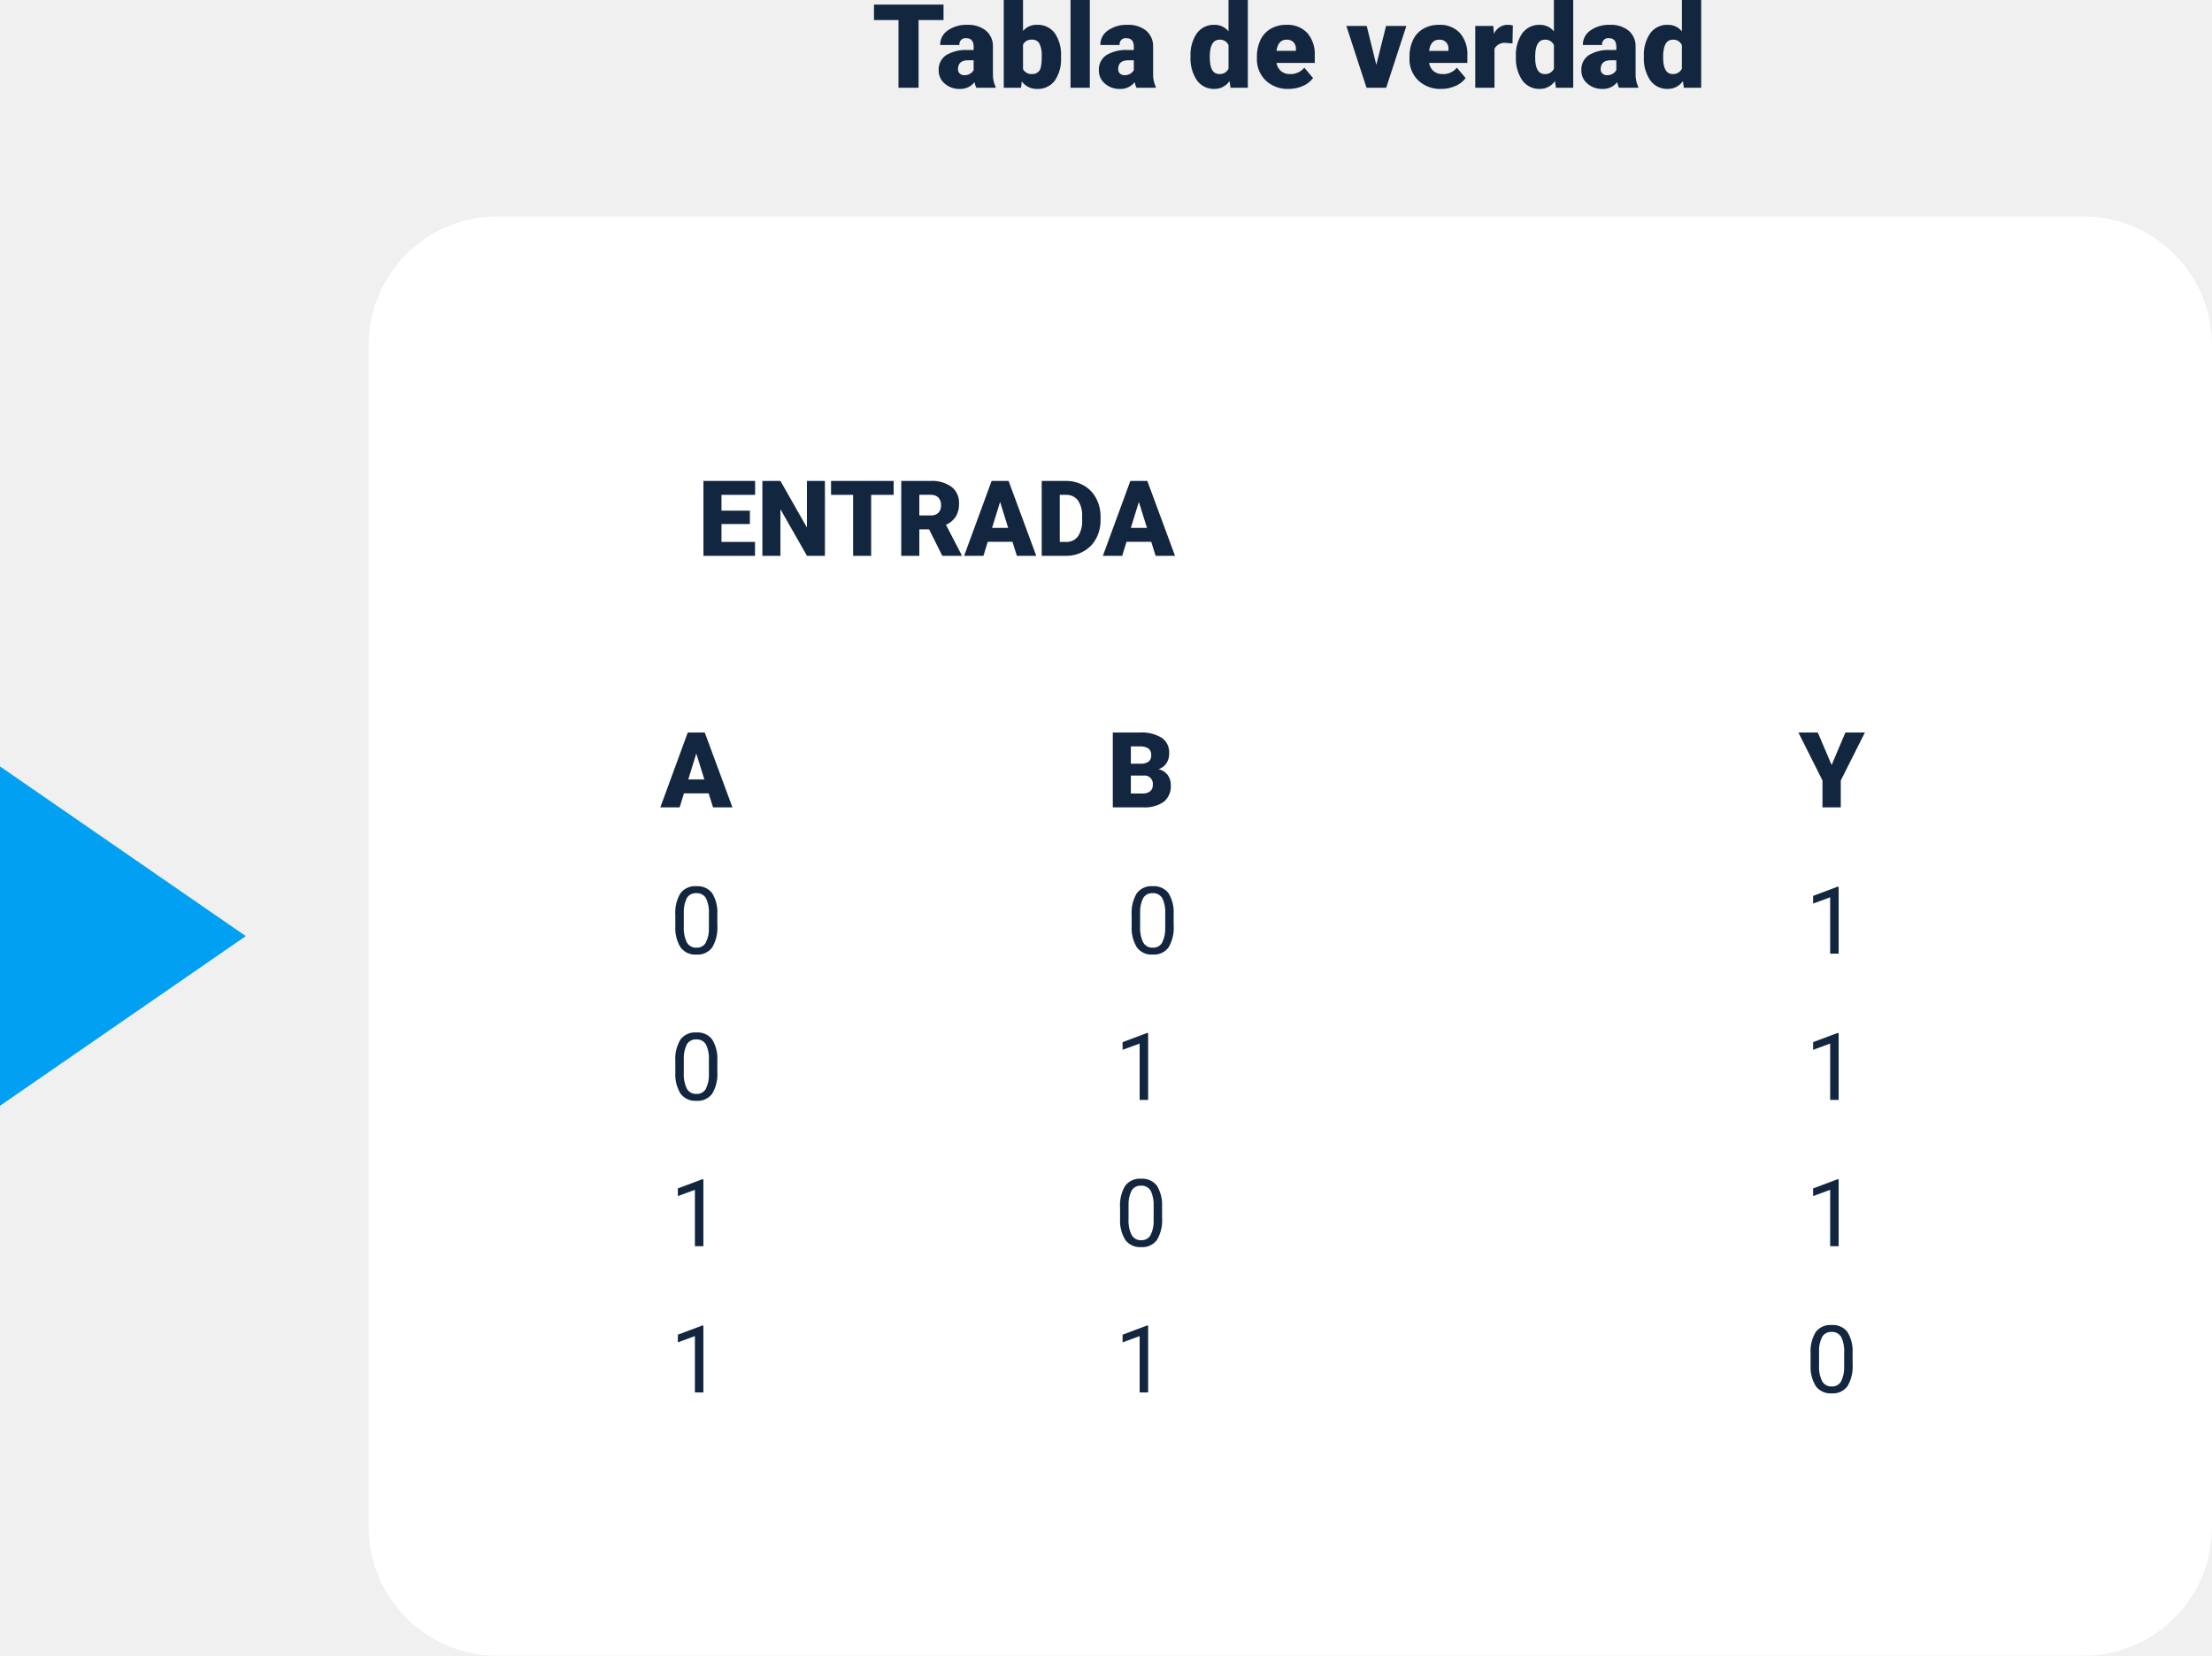
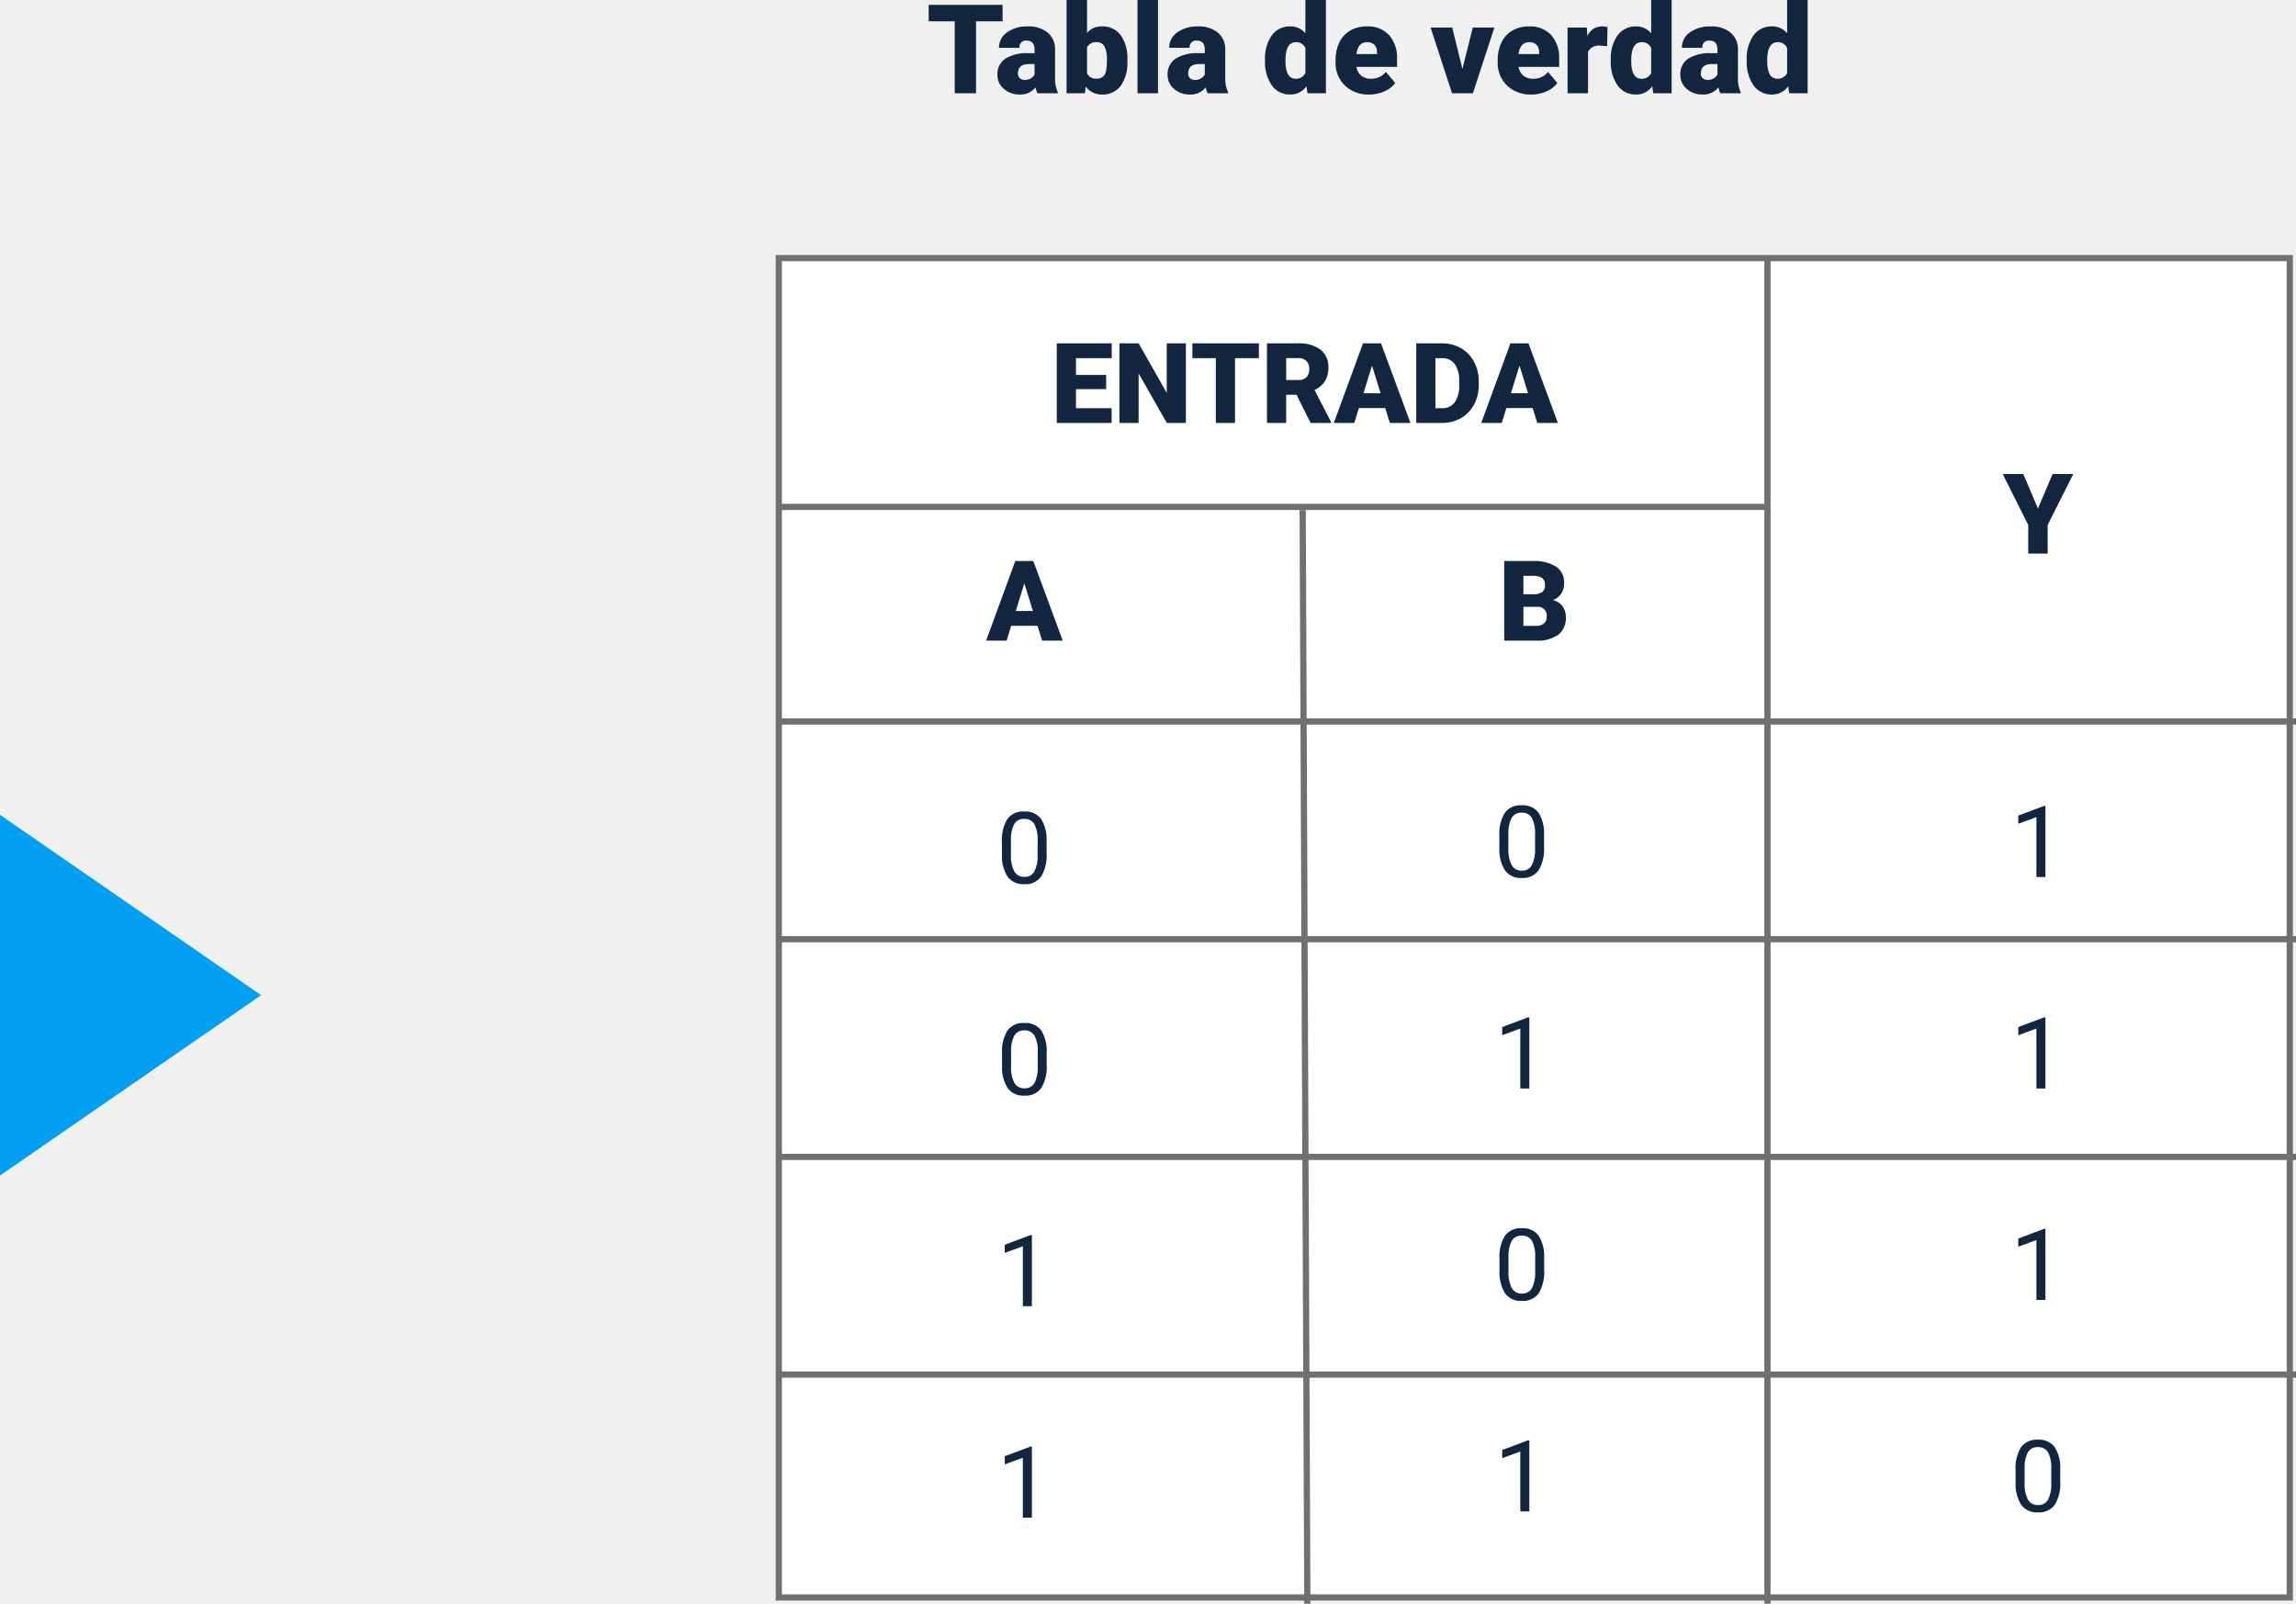
- <svg xmlns="http://www.w3.org/2000/svg" width="378" height="283" viewBox="0 0 378 283">
-   <g id="Grupo_66043" data-name="Grupo 66043" transform="translate(5928 7955)">
-     <path id="Trazado_110974" data-name="Trazado 110974" d="M12.236-11.572H7.969V0H4.541V-11.572H.352v-2.646H12.236ZM17.842,0a3.716,3.716,0,0,1-.312-.947A3.06,3.06,0,0,1,14.99.2a3.749,3.749,0,0,1-2.539-.9,2.875,2.875,0,0,1-1.045-2.271,2.955,2.955,0,0,1,1.27-2.6,6.468,6.468,0,0,1,3.691-.879h1.016v-.559q0-1.462-1.26-1.462a1.03,1.03,0,0,0-1.172,1.158H11.66a2.95,2.95,0,0,1,1.3-2.487,5.479,5.479,0,0,1,3.325-.956,4.8,4.8,0,0,1,3.193.986,3.429,3.429,0,0,1,1.2,2.705v4.678a4.79,4.79,0,0,0,.449,2.227V0ZM15.781-2.148A1.836,1.836,0,0,0,16.8-2.412a1.653,1.653,0,0,0,.581-.6V-4.7h-.957q-1.719,0-1.719,1.543a.942.942,0,0,0,.3.728A1.1,1.1,0,0,0,15.781-2.148ZM32.314-5.2A6.44,6.44,0,0,1,31.24-1.2,3.6,3.6,0,0,1,28.213.2a3.122,3.122,0,0,1-2.6-1.279L25.479,0H22.529V-15H25.82v5.283a3.013,3.013,0,0,1,2.373-1.045A3.6,3.6,0,0,1,31.24-9.346a6.473,6.473,0,0,1,1.074,3.984Zm-3.3-.21a4.3,4.3,0,0,0-.405-2.169,1.366,1.366,0,0,0-1.245-.648,1.576,1.576,0,0,0-1.543.848v4.192a1.585,1.585,0,0,0,1.563.838,1.4,1.4,0,0,0,1.475-1.131A8.121,8.121,0,0,0,29.014-5.405ZM37.236,0h-3.3V-15h3.3Zm7.979,0A3.716,3.716,0,0,1,44.9-.947,3.06,3.06,0,0,1,42.363.2a3.749,3.749,0,0,1-2.539-.9,2.875,2.875,0,0,1-1.045-2.271,2.955,2.955,0,0,1,1.27-2.6,6.468,6.468,0,0,1,3.691-.879h1.016v-.559q0-1.462-1.26-1.462a1.03,1.03,0,0,0-1.172,1.158H39.033a2.95,2.95,0,0,1,1.3-2.487,5.479,5.479,0,0,1,3.325-.956,4.8,4.8,0,0,1,3.193.986,3.429,3.429,0,0,1,1.2,2.705v4.678a4.79,4.79,0,0,0,.449,2.227V0ZM43.154-2.148a1.836,1.836,0,0,0,1.021-.264,1.653,1.653,0,0,0,.581-.6V-4.7H43.8q-1.719,0-1.719,1.543a.942.942,0,0,0,.3.728A1.1,1.1,0,0,0,43.154-2.148ZM54.443-5.361a6.455,6.455,0,0,1,1.084-3.955,3.568,3.568,0,0,1,3.027-1.445,3.035,3.035,0,0,1,2.383,1.113V-15h3.3V0H61.279l-.166-1.133A3.116,3.116,0,0,1,58.535.2,3.562,3.562,0,0,1,55.547-1.25,6.659,6.659,0,0,1,54.443-5.361Zm3.291.205q0,2.813,1.641,2.813a1.62,1.62,0,0,0,1.563-.918V-7.285a1.576,1.576,0,0,0-1.543-.937q-1.523,0-1.65,2.461ZM71.221.2a5.432,5.432,0,0,1-3.936-1.45,5.008,5.008,0,0,1-1.5-3.774V-5.3a6.489,6.489,0,0,1,.6-2.861,4.395,4.395,0,0,1,1.753-1.919,5.292,5.292,0,0,1,2.734-.679A4.574,4.574,0,0,1,74.385-9.38a5.43,5.43,0,0,1,1.289,3.853v1.279H69.131a2.372,2.372,0,0,0,.771,1.4,2.3,2.3,0,0,0,1.543.508,2.958,2.958,0,0,0,2.441-1.094l1.5,1.777A4.2,4.2,0,0,1,73.647-.308,5.891,5.891,0,0,1,71.221.2ZM70.85-8.223q-1.445,0-1.719,1.914h3.32v-.254a1.63,1.63,0,0,0-.4-1.226A1.593,1.593,0,0,0,70.85-8.223ZM86.191-3.916l1.67-6.65h3.467L87.881,0H84.521L81.074-10.566h3.477ZM97.295.2a5.432,5.432,0,0,1-3.936-1.45,5.008,5.008,0,0,1-1.5-3.774V-5.3a6.489,6.489,0,0,1,.6-2.861,4.395,4.395,0,0,1,1.753-1.919,5.292,5.292,0,0,1,2.734-.679,4.574,4.574,0,0,1,3.516,1.382,5.43,5.43,0,0,1,1.289,3.853v1.279H95.205a2.372,2.372,0,0,0,.771,1.4,2.3,2.3,0,0,0,1.543.508,2.958,2.958,0,0,0,2.441-1.094l1.5,1.777A4.2,4.2,0,0,1,99.722-.308,5.891,5.891,0,0,1,97.295.2Zm-.371-8.418q-1.445,0-1.719,1.914h3.32v-.254a1.63,1.63,0,0,0-.4-1.226A1.593,1.593,0,0,0,96.924-8.223Zm12.539.635-1.084-.078a1.947,1.947,0,0,0-1.992.977V0H103.1V-10.566h3.086l.107,1.357a2.548,2.548,0,0,1,2.314-1.553,3.209,3.209,0,0,1,.918.117Zm.586,2.227a6.455,6.455,0,0,1,1.084-3.955,3.568,3.568,0,0,1,3.027-1.445,3.035,3.035,0,0,1,2.383,1.113V-15h3.3V0h-2.959l-.166-1.133A3.116,3.116,0,0,1,114.141.2a3.562,3.562,0,0,1-2.988-1.445A6.659,6.659,0,0,1,110.049-5.361Zm3.291.205q0,2.813,1.641,2.813a1.62,1.62,0,0,0,1.563-.918V-7.285A1.576,1.576,0,0,0,115-8.223q-1.523,0-1.65,2.461ZM127.666,0a3.716,3.716,0,0,1-.312-.947A3.06,3.06,0,0,1,124.814.2a3.749,3.749,0,0,1-2.539-.9,2.875,2.875,0,0,1-1.045-2.271,2.955,2.955,0,0,1,1.27-2.6,6.468,6.468,0,0,1,3.691-.879h1.016v-.559q0-1.462-1.26-1.462a1.03,1.03,0,0,0-1.172,1.158h-3.291a2.95,2.95,0,0,1,1.3-2.487,5.479,5.479,0,0,1,3.325-.956,4.8,4.8,0,0,1,3.193.986,3.429,3.429,0,0,1,1.2,2.705v4.678a4.79,4.79,0,0,0,.449,2.227V0Zm-2.061-2.148a1.836,1.836,0,0,0,1.021-.264,1.653,1.653,0,0,0,.581-.6V-4.7h-.957q-1.719,0-1.719,1.543a.942.942,0,0,0,.3.728A1.1,1.1,0,0,0,125.605-2.148Zm6.309-3.213A6.455,6.455,0,0,1,133-9.316a3.568,3.568,0,0,1,3.027-1.445,3.035,3.035,0,0,1,2.383,1.113V-15h3.3V0H138.75l-.166-1.133A3.116,3.116,0,0,1,136.006.2a3.562,3.562,0,0,1-2.988-1.445A6.659,6.659,0,0,1,131.914-5.361Zm3.291.205q0,2.813,1.641,2.813a1.62,1.62,0,0,0,1.563-.918V-7.285a1.576,1.576,0,0,0-1.543-.937q-1.523,0-1.65,2.461Z" transform="translate(-5779 -7940)" fill="#12263f" />
-     <path id="Trazado_110969" data-name="Trazado 110969" d="M22,0H293a22,22,0,0,1,22,22V224a22,22,0,0,1-22,22H22A22,22,0,0,1,0,224V22A22,22,0,0,1,22,0Z" transform="translate(-5865 -7918)" fill="#fff" />
-     <path id="Trazado_110970" data-name="Trazado 110970" d="M2.1-2.391H-2.123L-2.861,0h-3.3l4.693-12.8h2.9L6.166,0H2.852ZM-1.384-4.772H1.367L-.013-9.211Zm4.97,24.921a6.61,6.61,0,0,1-.867,3.773A3.084,3.084,0,0,1,.008,25.156a3.107,3.107,0,0,1-2.7-1.207,6.274,6.274,0,0,1-.906-3.605v-1.93a6.463,6.463,0,0,1,.867-3.727A3.108,3.108,0,0,1-.008,13.469a3.136,3.136,0,0,1,2.7,1.176,6.237,6.237,0,0,1,.891,3.629ZM2.141,18.172A5.3,5.3,0,0,0,1.625,15.5a1.775,1.775,0,0,0-1.633-.84,1.751,1.751,0,0,0-1.617.836,5.171,5.171,0,0,0-.523,2.57v2.313A5.381,5.381,0,0,0-1.613,23.1a1.771,1.771,0,0,0,1.621.879,1.747,1.747,0,0,0,1.59-.828,5.186,5.186,0,0,0,.543-2.609ZM3.586,45.148a6.61,6.61,0,0,1-.867,3.773A3.084,3.084,0,0,1,.008,50.156a3.107,3.107,0,0,1-2.7-1.207,6.274,6.274,0,0,1-.906-3.605v-1.93a6.463,6.463,0,0,1,.867-3.727A3.108,3.108,0,0,1-.008,38.469a3.136,3.136,0,0,1,2.7,1.176,6.237,6.237,0,0,1,.891,3.629ZM2.141,43.172A5.3,5.3,0,0,0,1.625,40.5a1.775,1.775,0,0,0-1.633-.84,1.751,1.751,0,0,0-1.617.836,5.171,5.171,0,0,0-.523,2.57v2.313A5.381,5.381,0,0,0-1.613,48.1a1.771,1.771,0,0,0,1.621.879,1.747,1.747,0,0,0,1.59-.828,5.186,5.186,0,0,0,.543-2.609ZM1.2,75H-.25V65.367l-2.914,1.07V65.125L.977,63.57H1.2Zm0,25H-.25V90.367l-2.914,1.07V90.125L.977,88.57H1.2Z" transform="translate(-5809 -7817)" fill="#12263f" />
-     <path id="Trazado_110971" data-name="Trazado 110971" d="M-4.838,0V-12.8h4.6a6.509,6.509,0,0,1,3.757.905A3.012,3.012,0,0,1,4.8-9.264a3.045,3.045,0,0,1-.457,1.7A2.663,2.663,0,0,1,3-6.53a2.7,2.7,0,0,1,1.538.984,2.862,2.862,0,0,1,.536,1.758A3.388,3.388,0,0,1,3.885-.962,5.667,5.667,0,0,1,.356,0Zm3.085-5.44v3.067H.268a1.923,1.923,0,0,0,1.283-.382A1.338,1.338,0,0,0,2-3.832,1.419,1.419,0,0,0,.409-5.44Zm0-2.021H-.145A2.285,2.285,0,0,0,1.3-7.832,1.314,1.314,0,0,0,1.727-8.9a1.379,1.379,0,0,0-.466-1.168,2.493,2.493,0,0,0-1.5-.357H-1.753Zm7.32,27.61A6.61,6.61,0,0,1,4.7,23.922a3.084,3.084,0,0,1-2.711,1.234,3.107,3.107,0,0,1-2.7-1.207,6.274,6.274,0,0,1-.906-3.605v-1.93a6.463,6.463,0,0,1,.867-3.727,3.108,3.108,0,0,1,2.719-1.219,3.136,3.136,0,0,1,2.7,1.176,6.237,6.237,0,0,1,.891,3.629ZM4.121,18.172A5.3,5.3,0,0,0,3.605,15.5a1.775,1.775,0,0,0-1.633-.84,1.751,1.751,0,0,0-1.617.836,5.171,5.171,0,0,0-.523,2.57v2.313A5.381,5.381,0,0,0,.367,23.1a1.771,1.771,0,0,0,1.621.879,1.747,1.747,0,0,0,1.59-.828,5.186,5.186,0,0,0,.543-2.609ZM1.2,50H-.25V40.367l-2.914,1.07V40.125L.977,38.57H1.2ZM3.586,70.148a6.61,6.61,0,0,1-.867,3.773A3.084,3.084,0,0,1,.008,75.156a3.107,3.107,0,0,1-2.7-1.207,6.274,6.274,0,0,1-.906-3.605v-1.93a6.463,6.463,0,0,1,.867-3.727A3.108,3.108,0,0,1-.008,63.469a3.136,3.136,0,0,1,2.7,1.176,6.237,6.237,0,0,1,.891,3.629ZM2.141,68.172A5.3,5.3,0,0,0,1.625,65.5a1.775,1.775,0,0,0-1.633-.84,1.751,1.751,0,0,0-1.617.836,5.171,5.171,0,0,0-.523,2.57v2.313A5.381,5.381,0,0,0-1.613,73.1a1.771,1.771,0,0,0,1.621.879,1.747,1.747,0,0,0,1.59-.828,5.186,5.186,0,0,0,.543-2.609ZM1.2,100H-.25V90.367l-2.914,1.07V90.125L.977,88.57H1.2Z" transform="translate(-5733 -7817)" fill="#12263f" />
-     <path id="Trazado_110972" data-name="Trazado 110972" d="M0-7.242,2.355-12.8H5.687L1.564-4.6V0H-1.564V-4.6l-4.113-8.2h3.313ZM1.2,25H-.25V15.367l-2.914,1.07V15.125L.977,13.57H1.2Zm0,25H-.25V40.367l-2.914,1.07V40.125L.977,38.57H1.2Zm0,25H-.25V65.367l-2.914,1.07V65.125L.977,63.57H1.2ZM3.586,95.148a6.61,6.61,0,0,1-.867,3.773,3.084,3.084,0,0,1-2.711,1.234,3.107,3.107,0,0,1-2.7-1.207,6.274,6.274,0,0,1-.906-3.605v-1.93a6.463,6.463,0,0,1,.867-3.727A3.108,3.108,0,0,1-.008,88.469a3.136,3.136,0,0,1,2.7,1.176,6.237,6.237,0,0,1,.891,3.629ZM2.141,93.172A5.3,5.3,0,0,0,1.625,90.5a1.775,1.775,0,0,0-1.633-.84,1.751,1.751,0,0,0-1.617.836,5.171,5.171,0,0,0-.523,2.57v2.313A5.381,5.381,0,0,0-1.613,98.1a1.771,1.771,0,0,0,1.621.879,1.747,1.747,0,0,0,1.59-.828,5.186,5.186,0,0,0,.543-2.609Z" transform="translate(-5615 -7817)" fill="#12263f" />
-     <path id="Trazado_110973" data-name="Trazado 110973" d="M-31.856-5.432h-4.852v3.059h5.73V0h-8.815V-12.8h8.833v2.382h-5.748v2.7h4.852ZM-19.033,0H-22.1l-4.535-7.963V0H-29.72V-12.8h3.085l4.526,7.963V-12.8h3.076ZM-7.291-10.415h-3.841V0h-3.085V-10.415h-3.771V-12.8h10.7Zm6.056,5.889H-2.9V0H-5.99V-12.8H-.954a5.621,5.621,0,0,1,3.56,1.01A3.421,3.421,0,0,1,3.889-8.934a4.155,4.155,0,0,1-.541,2.213A3.837,3.837,0,0,1,1.657-5.3L4.329-.132V0h-3.3ZM-2.9-6.9H-.954A1.751,1.751,0,0,0,.369-7.362,1.788,1.788,0,0,0,.813-8.653a1.809,1.809,0,0,0-.448-1.3,1.735,1.735,0,0,0-1.318-.471H-2.9ZM13.021-2.391H8.793L8.055,0h-3.3L9.453-12.8h2.9L17.082,0H13.768ZM9.532-4.772h2.751L10.9-9.211ZM18.013,0V-12.8h4.122a6.064,6.064,0,0,1,3.05.769A5.406,5.406,0,0,1,27.3-9.857a6.554,6.554,0,0,1,.769,3.142v.589a6.592,6.592,0,0,1-.743,3.151A5.429,5.429,0,0,1,25.233-.8a5.93,5.93,0,0,1-3.01.8ZM21.1-10.415v8.042H22.17a2.4,2.4,0,0,0,2.039-.945,4.63,4.63,0,0,0,.712-2.808V-6.68a4.592,4.592,0,0,0-.712-2.795,2.442,2.442,0,0,0-2.074-.94ZM36.734-2.391H32.506L31.768,0h-3.3l4.693-12.8h2.9L40.794,0H37.481ZM33.245-4.772H36l-1.38-4.438Z" transform="translate(-5768 -7860)" fill="#12263f" />
-     <path id="Trazado_110975" data-name="Trazado 110975" d="M29,0,58,42H0Z" transform="translate(-5886 -7824) rotate(90)" fill="#01a0f2" />
+ <svg xmlns="http://www.w3.org/2000/svg" width="369.25" height="257.835" viewBox="0 0 369.25 257.835">
+   <g id="Grupo_66063" data-name="Grupo 66063" transform="translate(5928 7955)">
+     <g id="Grupo_66062" data-name="Grupo 66062">
+       <g id="Grupo_66064" data-name="Grupo 66064">
+         <path id="Trazado_111035" data-name="Trazado 111035" d="M12.236-11.572H7.969V0H4.541V-11.572H.352v-2.646H12.236ZM17.842,0a3.716,3.716,0,0,1-.312-.947A3.06,3.06,0,0,1,14.99.2a3.749,3.749,0,0,1-2.539-.9,2.875,2.875,0,0,1-1.045-2.271,2.955,2.955,0,0,1,1.27-2.6,6.468,6.468,0,0,1,3.691-.879h1.016v-.559q0-1.462-1.26-1.462a1.03,1.03,0,0,0-1.172,1.158H11.66a2.95,2.95,0,0,1,1.3-2.487,5.479,5.479,0,0,1,3.325-.956,4.8,4.8,0,0,1,3.193.986,3.429,3.429,0,0,1,1.2,2.705v4.678a4.79,4.79,0,0,0,.449,2.227V0ZM15.781-2.148A1.836,1.836,0,0,0,16.8-2.412a1.653,1.653,0,0,0,.581-.6V-4.7h-.957q-1.719,0-1.719,1.543a.942.942,0,0,0,.3.728A1.1,1.1,0,0,0,15.781-2.148ZM32.314-5.2A6.44,6.44,0,0,1,31.24-1.2,3.6,3.6,0,0,1,28.213.2a3.122,3.122,0,0,1-2.6-1.279L25.479,0H22.529V-15H25.82v5.283a3.013,3.013,0,0,1,2.373-1.045A3.6,3.6,0,0,1,31.24-9.346a6.473,6.473,0,0,1,1.074,3.984Zm-3.3-.21a4.3,4.3,0,0,0-.405-2.169,1.366,1.366,0,0,0-1.245-.648,1.576,1.576,0,0,0-1.543.848v4.192a1.585,1.585,0,0,0,1.563.838,1.4,1.4,0,0,0,1.475-1.131A8.121,8.121,0,0,0,29.014-5.405ZM37.236,0h-3.3V-15h3.3Zm7.979,0A3.716,3.716,0,0,1,44.9-.947,3.06,3.06,0,0,1,42.363.2a3.749,3.749,0,0,1-2.539-.9,2.875,2.875,0,0,1-1.045-2.271,2.955,2.955,0,0,1,1.27-2.6,6.468,6.468,0,0,1,3.691-.879h1.016v-.559q0-1.462-1.26-1.462a1.03,1.03,0,0,0-1.172,1.158H39.033a2.95,2.95,0,0,1,1.3-2.487,5.479,5.479,0,0,1,3.325-.956,4.8,4.8,0,0,1,3.193.986,3.429,3.429,0,0,1,1.2,2.705v4.678a4.79,4.79,0,0,0,.449,2.227V0ZM43.154-2.148a1.836,1.836,0,0,0,1.021-.264,1.653,1.653,0,0,0,.581-.6V-4.7H43.8q-1.719,0-1.719,1.543a.942.942,0,0,0,.3.728A1.1,1.1,0,0,0,43.154-2.148ZM54.443-5.361a6.455,6.455,0,0,1,1.084-3.955,3.568,3.568,0,0,1,3.027-1.445,3.035,3.035,0,0,1,2.383,1.113V-15h3.3V0H61.279l-.166-1.133A3.116,3.116,0,0,1,58.535.2,3.562,3.562,0,0,1,55.547-1.25,6.659,6.659,0,0,1,54.443-5.361Zm3.291.205q0,2.813,1.641,2.813a1.62,1.62,0,0,0,1.563-.918V-7.285a1.576,1.576,0,0,0-1.543-.937q-1.523,0-1.65,2.461ZM71.221.2a5.432,5.432,0,0,1-3.936-1.45,5.008,5.008,0,0,1-1.5-3.774V-5.3a6.489,6.489,0,0,1,.6-2.861,4.395,4.395,0,0,1,1.753-1.919,5.292,5.292,0,0,1,2.734-.679A4.574,4.574,0,0,1,74.385-9.38a5.43,5.43,0,0,1,1.289,3.853v1.279H69.131a2.372,2.372,0,0,0,.771,1.4,2.3,2.3,0,0,0,1.543.508,2.958,2.958,0,0,0,2.441-1.094l1.5,1.777A4.2,4.2,0,0,1,73.647-.308,5.891,5.891,0,0,1,71.221.2ZM70.85-8.223q-1.445,0-1.719,1.914h3.32v-.254a1.63,1.63,0,0,0-.4-1.226A1.593,1.593,0,0,0,70.85-8.223ZM86.191-3.916l1.67-6.65h3.467L87.881,0H84.521L81.074-10.566h3.477ZM97.295.2a5.432,5.432,0,0,1-3.936-1.45,5.008,5.008,0,0,1-1.5-3.774V-5.3a6.489,6.489,0,0,1,.6-2.861,4.395,4.395,0,0,1,1.753-1.919,5.292,5.292,0,0,1,2.734-.679,4.574,4.574,0,0,1,3.516,1.382,5.43,5.43,0,0,1,1.289,3.853v1.279H95.205a2.372,2.372,0,0,0,.771,1.4,2.3,2.3,0,0,0,1.543.508,2.958,2.958,0,0,0,2.441-1.094l1.5,1.777A4.2,4.2,0,0,1,99.722-.308,5.891,5.891,0,0,1,97.295.2Zm-.371-8.418q-1.445,0-1.719,1.914h3.32v-.254a1.63,1.63,0,0,0-.4-1.226A1.593,1.593,0,0,0,96.924-8.223Zm12.539.635-1.084-.078a1.947,1.947,0,0,0-1.992.977V0H103.1V-10.566h3.086l.107,1.357a2.548,2.548,0,0,1,2.314-1.553,3.209,3.209,0,0,1,.918.117Zm.586,2.227a6.455,6.455,0,0,1,1.084-3.955,3.568,3.568,0,0,1,3.027-1.445,3.035,3.035,0,0,1,2.383,1.113V-15h3.3V0h-2.959l-.166-1.133A3.116,3.116,0,0,1,114.141.2a3.562,3.562,0,0,1-2.988-1.445A6.659,6.659,0,0,1,110.049-5.361Zm3.291.205q0,2.813,1.641,2.813a1.62,1.62,0,0,0,1.563-.918V-7.285A1.576,1.576,0,0,0,115-8.223q-1.523,0-1.65,2.461ZM127.666,0a3.716,3.716,0,0,1-.312-.947A3.06,3.06,0,0,1,124.814.2a3.749,3.749,0,0,1-2.539-.9,2.875,2.875,0,0,1-1.045-2.271,2.955,2.955,0,0,1,1.27-2.6,6.468,6.468,0,0,1,3.691-.879h1.016v-.559q0-1.462-1.26-1.462a1.03,1.03,0,0,0-1.172,1.158h-3.291a2.95,2.95,0,0,1,1.3-2.487,5.479,5.479,0,0,1,3.325-.956,4.8,4.8,0,0,1,3.193.986,3.429,3.429,0,0,1,1.2,2.705v4.678a4.79,4.79,0,0,0,.449,2.227V0Zm-2.061-2.148a1.836,1.836,0,0,0,1.021-.264,1.653,1.653,0,0,0,.581-.6V-4.7h-.957q-1.719,0-1.719,1.543a.942.942,0,0,0,.3.728A1.1,1.1,0,0,0,125.605-2.148Zm6.309-3.213A6.455,6.455,0,0,1,133-9.316a3.568,3.568,0,0,1,3.027-1.445,3.035,3.035,0,0,1,2.383,1.113V-15h3.3V0H138.75l-.166-1.133A3.116,3.116,0,0,1,136.006.2a3.562,3.562,0,0,1-2.988-1.445A6.659,6.659,0,0,1,131.914-5.361Zm3.291.205q0,2.813,1.641,2.813a1.62,1.62,0,0,0,1.563-.918V-7.285a1.576,1.576,0,0,0-1.543-.937q-1.523,0-1.65,2.461Z" transform="translate(-5779 -7940)" fill="#12263f" />
+         <path id="Trazado_111034" data-name="Trazado 111034" d="M29,0,58,42H0Z" transform="translate(-5886 -7824) rotate(90)" fill="#01a0f2" />
+         <g id="Trazado_111033" data-name="Trazado 111033" transform="translate(-5803.25 -7914)" fill="#fff">
+           <path d="M 243.5 215.833 L 0.5 215.833 L 0.5 0.5 L 243.5 0.5 L 243.5 215.833 Z" stroke="none" />
+           <path d="M 1 1 L 1 215.333 L 243 215.333 L 243 1 L 1 1 M 0 0 L 244 0 L 244 216.333 L 0 216.333 L 0 0 Z" stroke="none" fill="#707070" />
+         </g>
+         <path id="Trazado_111036" data-name="Trazado 111036" d="M3.566-4.852A6.61,6.61,0,0,1,2.7-1.078,3.084,3.084,0,0,1-.012.156a3.107,3.107,0,0,1-2.7-1.207,6.274,6.274,0,0,1-.906-3.605v-1.93a6.463,6.463,0,0,1,.867-3.727A3.108,3.108,0,0,1-.027-11.531a3.136,3.136,0,0,1,2.7,1.176,6.237,6.237,0,0,1,.891,3.629ZM2.121-6.828A5.3,5.3,0,0,0,1.605-9.5a1.775,1.775,0,0,0-1.633-.84,1.751,1.751,0,0,0-1.617.836,5.171,5.171,0,0,0-.523,2.57v2.313A5.381,5.381,0,0,0-1.633-1.9a1.771,1.771,0,0,0,1.621.879,1.747,1.747,0,0,0,1.59-.828,5.186,5.186,0,0,0,.543-2.609ZM3.586,29.148a6.61,6.61,0,0,1-.867,3.773A3.084,3.084,0,0,1,.008,34.156a3.107,3.107,0,0,1-2.7-1.207,6.274,6.274,0,0,1-.906-3.605v-1.93a6.463,6.463,0,0,1,.867-3.727A3.108,3.108,0,0,1-.008,22.469a3.136,3.136,0,0,1,2.7,1.176,6.237,6.237,0,0,1,.891,3.629ZM2.141,27.172A5.3,5.3,0,0,0,1.625,24.5a1.775,1.775,0,0,0-1.633-.84,1.751,1.751,0,0,0-1.617.836,5.171,5.171,0,0,0-.523,2.57v2.313A5.381,5.381,0,0,0-1.613,32.1a1.771,1.771,0,0,0,1.621.879,1.747,1.747,0,0,0,1.59-.828,5.186,5.186,0,0,0,.543-2.609ZM1.2,68H-.25V58.367l-2.914,1.07V58.125L.977,56.57H1.2Zm0,34H-.25V92.367l-2.914,1.07V92.125L.977,90.57H1.2Z" transform="translate(-5763.25 -7813)" fill="#12263f" />
+         <path id="Trazado_111037" data-name="Trazado 111037" d="M3.566-4.852A6.61,6.61,0,0,1,2.7-1.078,3.084,3.084,0,0,1-.012.156a3.107,3.107,0,0,1-2.7-1.207,6.274,6.274,0,0,1-.906-3.605v-1.93a6.463,6.463,0,0,1,.867-3.727A3.108,3.108,0,0,1-.027-11.531a3.136,3.136,0,0,1,2.7,1.176,6.237,6.237,0,0,1,.891,3.629ZM2.121-6.828A5.3,5.3,0,0,0,1.605-9.5a1.775,1.775,0,0,0-1.633-.84,1.751,1.751,0,0,0-1.617.836,5.171,5.171,0,0,0-.523,2.57v2.313A5.381,5.381,0,0,0-1.633-1.9a1.771,1.771,0,0,0,1.621.879,1.747,1.747,0,0,0,1.59-.828,5.186,5.186,0,0,0,.543-2.609ZM1.2,34H-.25V24.367l-2.914,1.07V24.125L.977,22.57H1.2ZM3.586,63.148a6.61,6.61,0,0,1-.867,3.773A3.084,3.084,0,0,1,.008,68.156a3.107,3.107,0,0,1-2.7-1.207,6.274,6.274,0,0,1-.906-3.605v-1.93a6.463,6.463,0,0,1,.867-3.727A3.108,3.108,0,0,1-.008,56.469a3.136,3.136,0,0,1,2.7,1.176,6.237,6.237,0,0,1,.891,3.629ZM2.141,61.172A5.3,5.3,0,0,0,1.625,58.5a1.775,1.775,0,0,0-1.633-.84,1.751,1.751,0,0,0-1.617.836,5.171,5.171,0,0,0-.523,2.57v2.313A5.381,5.381,0,0,0-1.613,66.1a1.771,1.771,0,0,0,1.621.879,1.747,1.747,0,0,0,1.59-.828,5.186,5.186,0,0,0,.543-2.609ZM1.2,102H-.25V92.367l-2.914,1.07V92.125L.977,90.57H1.2Z" transform="translate(-5683.25 -7814)" fill="#12263f" />
+         <path id="Trazado_111038" data-name="Trazado 111038" d="M1.2,0H-.25V-9.633l-2.914,1.07V-9.875L.977-11.43H1.2Zm0,34H-.25V24.367l-2.914,1.07V24.125L.977,22.57H1.2Zm0,34H-.25V58.367l-2.914,1.07V58.125L.977,56.57H1.2ZM3.586,97.148a6.61,6.61,0,0,1-.867,3.773,3.084,3.084,0,0,1-2.711,1.234,3.107,3.107,0,0,1-2.7-1.207,6.274,6.274,0,0,1-.906-3.605v-1.93a6.463,6.463,0,0,1,.867-3.727A3.108,3.108,0,0,1-.008,90.469a3.136,3.136,0,0,1,2.7,1.176,6.237,6.237,0,0,1,.891,3.629ZM2.141,95.172A5.3,5.3,0,0,0,1.625,92.5a1.775,1.775,0,0,0-1.633-.84,1.751,1.751,0,0,0-1.617.836,5.171,5.171,0,0,0-.523,2.57v2.313a5.381,5.381,0,0,0,.535,2.723,1.771,1.771,0,0,0,1.621.879,1.747,1.747,0,0,0,1.59-.828,5.186,5.186,0,0,0,.543-2.609Z" transform="translate(-5600.25 -7814)" fill="#12263f" />
+         <path id="Trazado_111039" data-name="Trazado 111039" d="M-31.856-5.432h-4.852v3.059h5.73V0h-8.815V-12.8h8.833v2.382h-5.748v2.7h4.852ZM-19.033,0H-22.1l-4.535-7.963V0H-29.72V-12.8h3.085l4.526,7.963V-12.8h3.076ZM-7.291-10.415h-3.841V0h-3.085V-10.415h-3.771V-12.8h10.7Zm6.056,5.889H-2.9V0H-5.99V-12.8H-.954a5.621,5.621,0,0,1,3.56,1.01A3.421,3.421,0,0,1,3.889-8.934a4.155,4.155,0,0,1-.541,2.213A3.837,3.837,0,0,1,1.657-5.3L4.329-.132V0h-3.3ZM-2.9-6.9H-.954A1.751,1.751,0,0,0,.369-7.362,1.788,1.788,0,0,0,.813-8.653a1.809,1.809,0,0,0-.448-1.3,1.735,1.735,0,0,0-1.318-.471H-2.9ZM13.021-2.391H8.793L8.055,0h-3.3L9.453-12.8h2.9L17.082,0H13.768ZM9.532-4.772h2.751L10.9-9.211ZM18.013,0V-12.8h4.122a6.064,6.064,0,0,1,3.05.769A5.406,5.406,0,0,1,27.3-9.857a6.554,6.554,0,0,1,.769,3.142v.589a6.592,6.592,0,0,1-.743,3.151A5.429,5.429,0,0,1,25.233-.8a5.93,5.93,0,0,1-3.01.8ZM21.1-10.415v8.042H22.17a2.4,2.4,0,0,0,2.039-.945,4.63,4.63,0,0,0,.712-2.808V-6.68a4.592,4.592,0,0,0-.712-2.795,2.442,2.442,0,0,0-2.074-.94ZM36.734-2.391H32.506L31.768,0h-3.3l4.693-12.8h2.9L40.794,0H37.481ZM33.245-4.772H36l-1.38-4.438Z" transform="translate(-5718.25 -7887)" fill="#12263f" />
+         <path id="Trazado_111040" data-name="Trazado 111040" d="M0,0H159" transform="translate(-5802.75 -7873.5)" fill="none" stroke="#707070" stroke-width="1" />
+         <path id="Trazado_111041" data-name="Trazado 111041" d="M0,0H244" transform="translate(-5802.75 -7839)" fill="none" stroke="#707070" stroke-width="1" />
+         <path id="Trazado_111042" data-name="Trazado 111042" d="M0,0H244" transform="translate(-5802.75 -7804)" fill="none" stroke="#707070" stroke-width="1" />
+         <path id="Trazado_111043" data-name="Trazado 111043" d="M0,0H244" transform="translate(-5802.75 -7769)" fill="none" stroke="#707070" stroke-width="1" />
+         <path id="Trazado_111044" data-name="Trazado 111044" d="M0,0H244" transform="translate(-5802.75 -7734)" fill="none" stroke="#707070" stroke-width="1" />
+         <path id="Trazado_111045" data-name="Trazado 111045" d="M0,0,.75,175.833" transform="translate(-5718.5 -7873)" fill="none" stroke="#707070" stroke-width="1" />
+         <path id="Trazado_111046" data-name="Trazado 111046" d="M0,0V216.333" transform="translate(-5643.75 -7913.5)" fill="none" stroke="#707070" stroke-width="1" />
+         <path id="Trazado_111047" data-name="Trazado 111047" d="M2.1-2.391H-2.123L-2.861,0h-3.3l4.693-12.8h2.9L6.166,0H2.852ZM-1.384-4.772H1.367L-.013-9.211Z" transform="translate(-5763.25 -7852)" fill="#12263f" />
+         <path id="Trazado_111048" data-name="Trazado 111048" d="M-4.838,0V-12.8h4.6a6.509,6.509,0,0,1,3.757.905A3.012,3.012,0,0,1,4.8-9.264a3.045,3.045,0,0,1-.457,1.7A2.663,2.663,0,0,1,3-6.53a2.7,2.7,0,0,1,1.538.984,2.862,2.862,0,0,1,.536,1.758A3.388,3.388,0,0,1,3.885-.962,5.667,5.667,0,0,1,.356,0Zm3.085-5.44v3.067H.268a1.923,1.923,0,0,0,1.283-.382A1.338,1.338,0,0,0,2-3.832,1.419,1.419,0,0,0,.409-5.44Zm0-2.021H-.145A2.285,2.285,0,0,0,1.3-7.832,1.314,1.314,0,0,0,1.727-8.9a1.379,1.379,0,0,0-.466-1.168,2.493,2.493,0,0,0-1.5-.357H-1.753Z" transform="translate(-5681.25 -7852)" fill="#12263f" />
+         <path id="Trazado_111049" data-name="Trazado 111049" d="M0-7.242,2.355-12.8H5.687L1.564-4.6V0H-1.564V-4.6l-4.113-8.2h3.313Z" transform="translate(-5600.25 -7866)" fill="#12263f" />
+       </g>
+     </g>
  </g>
</svg>
